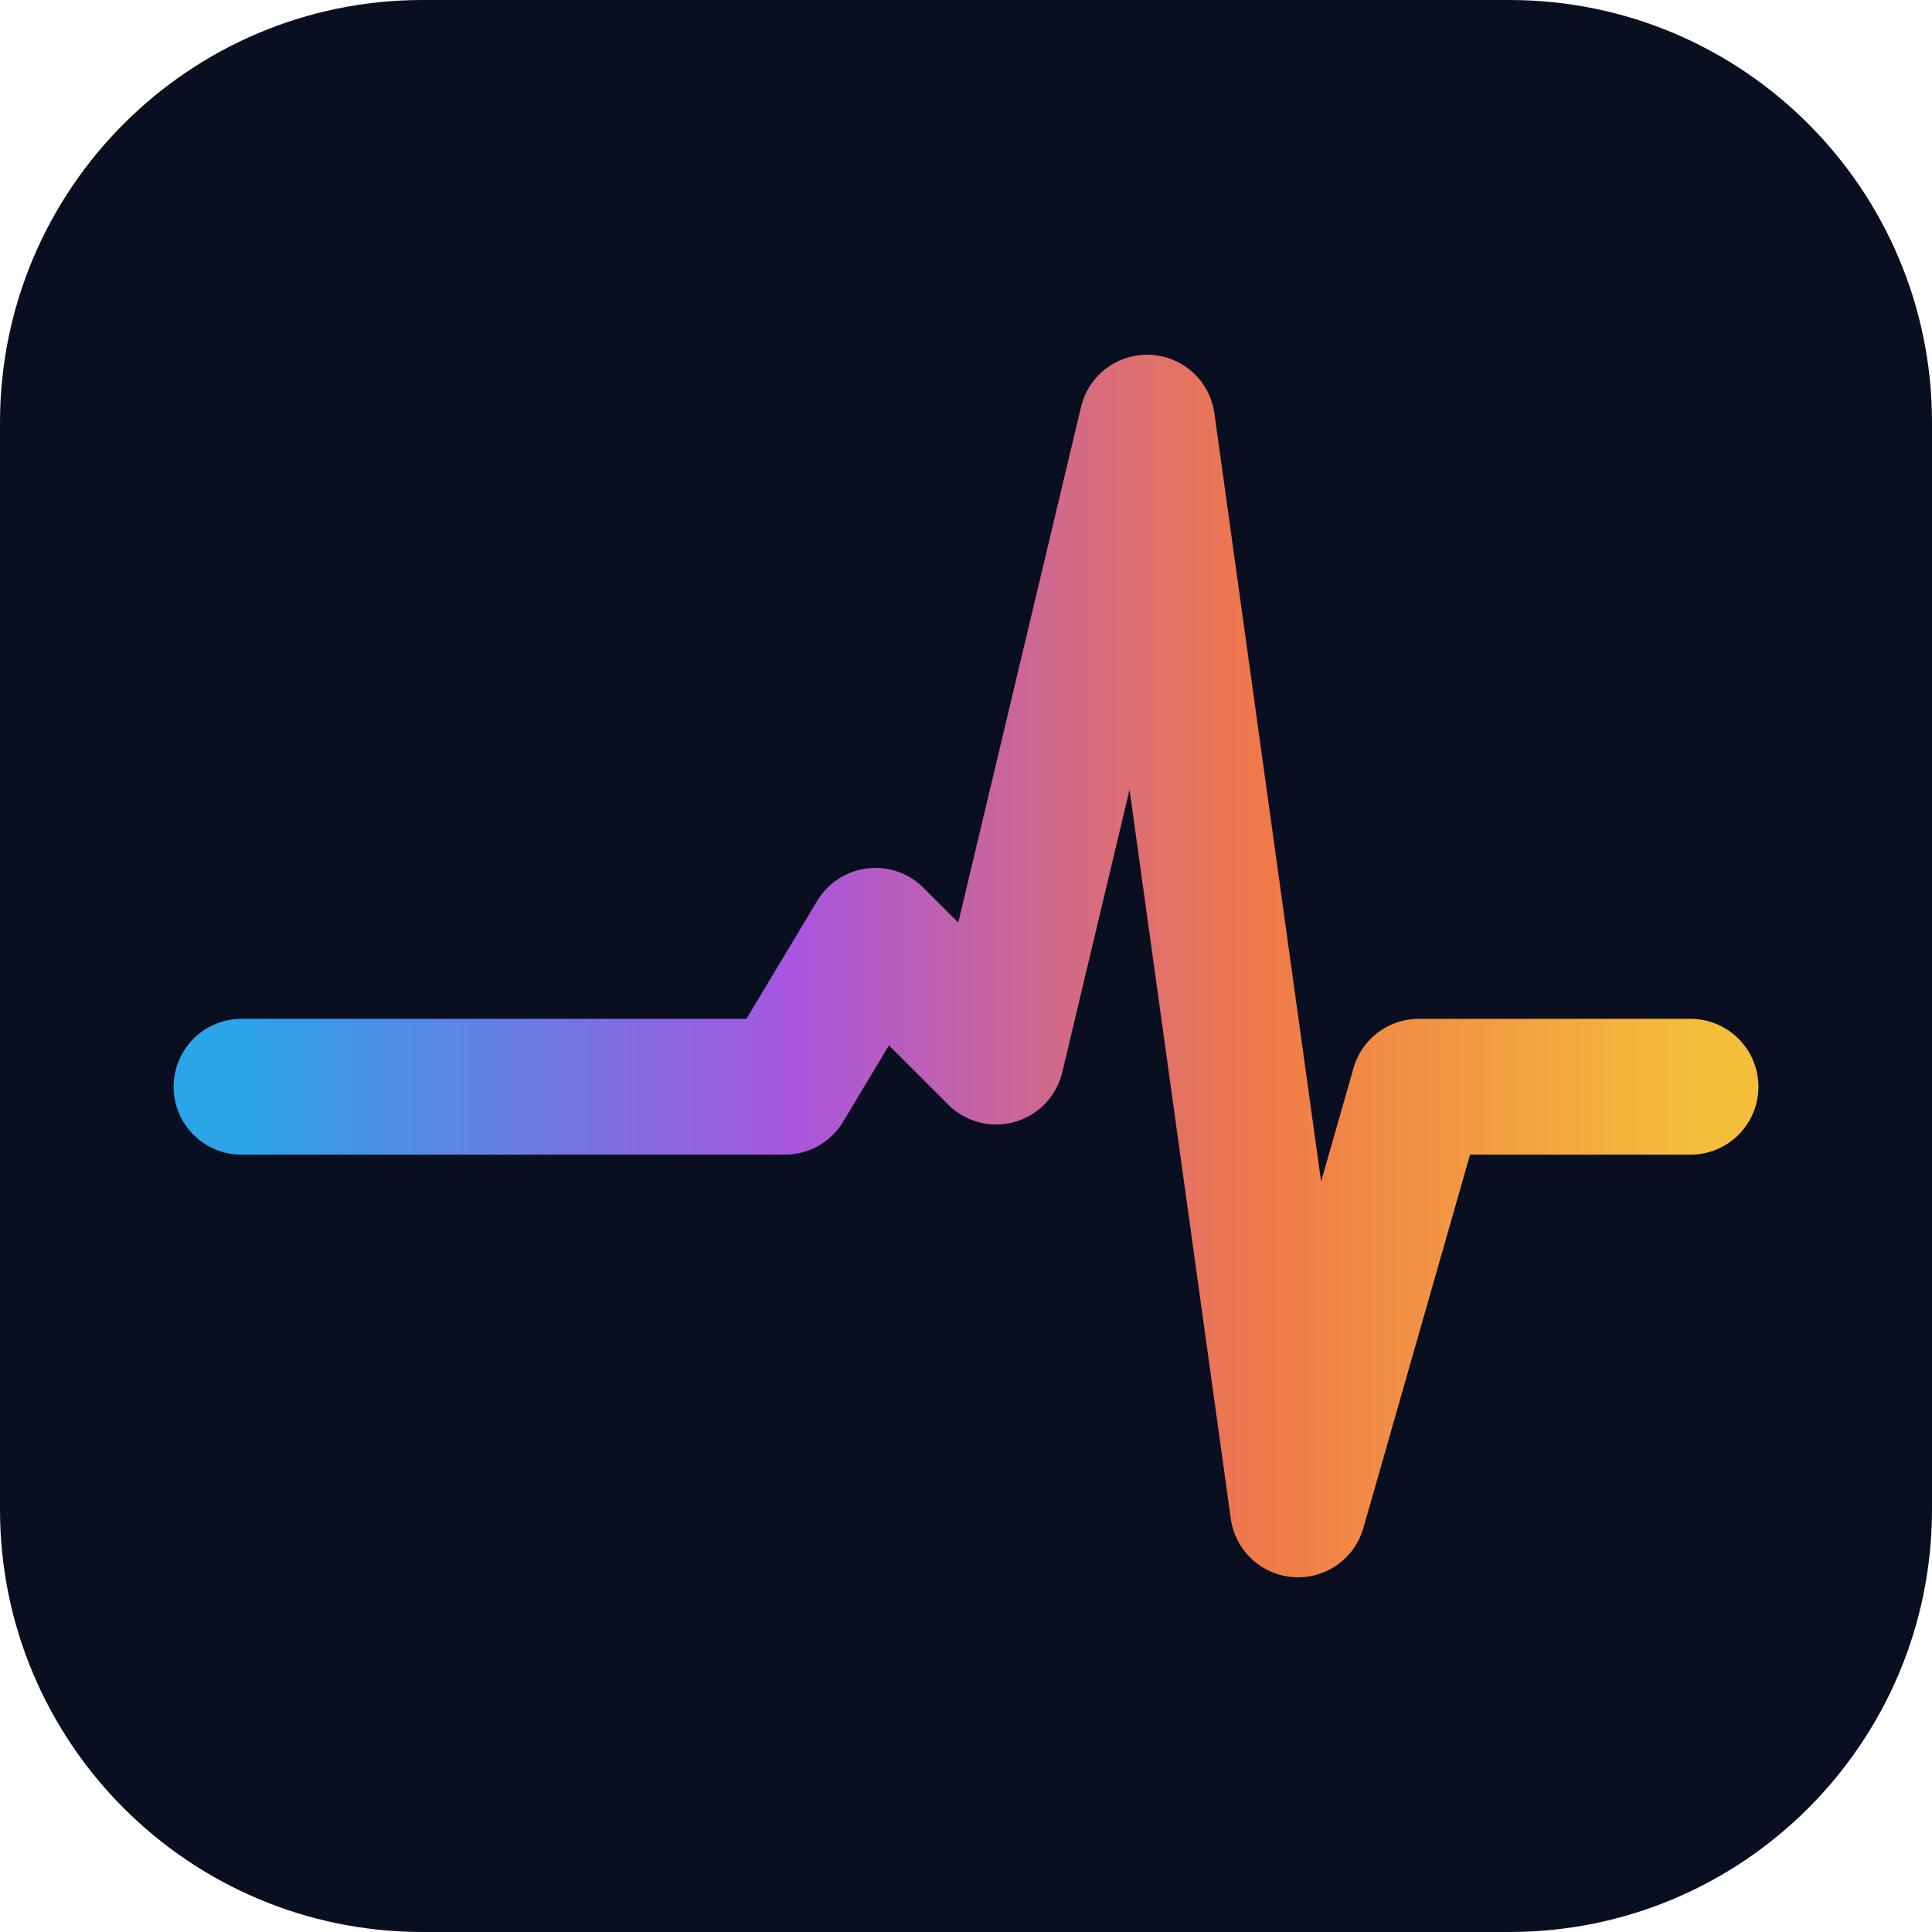
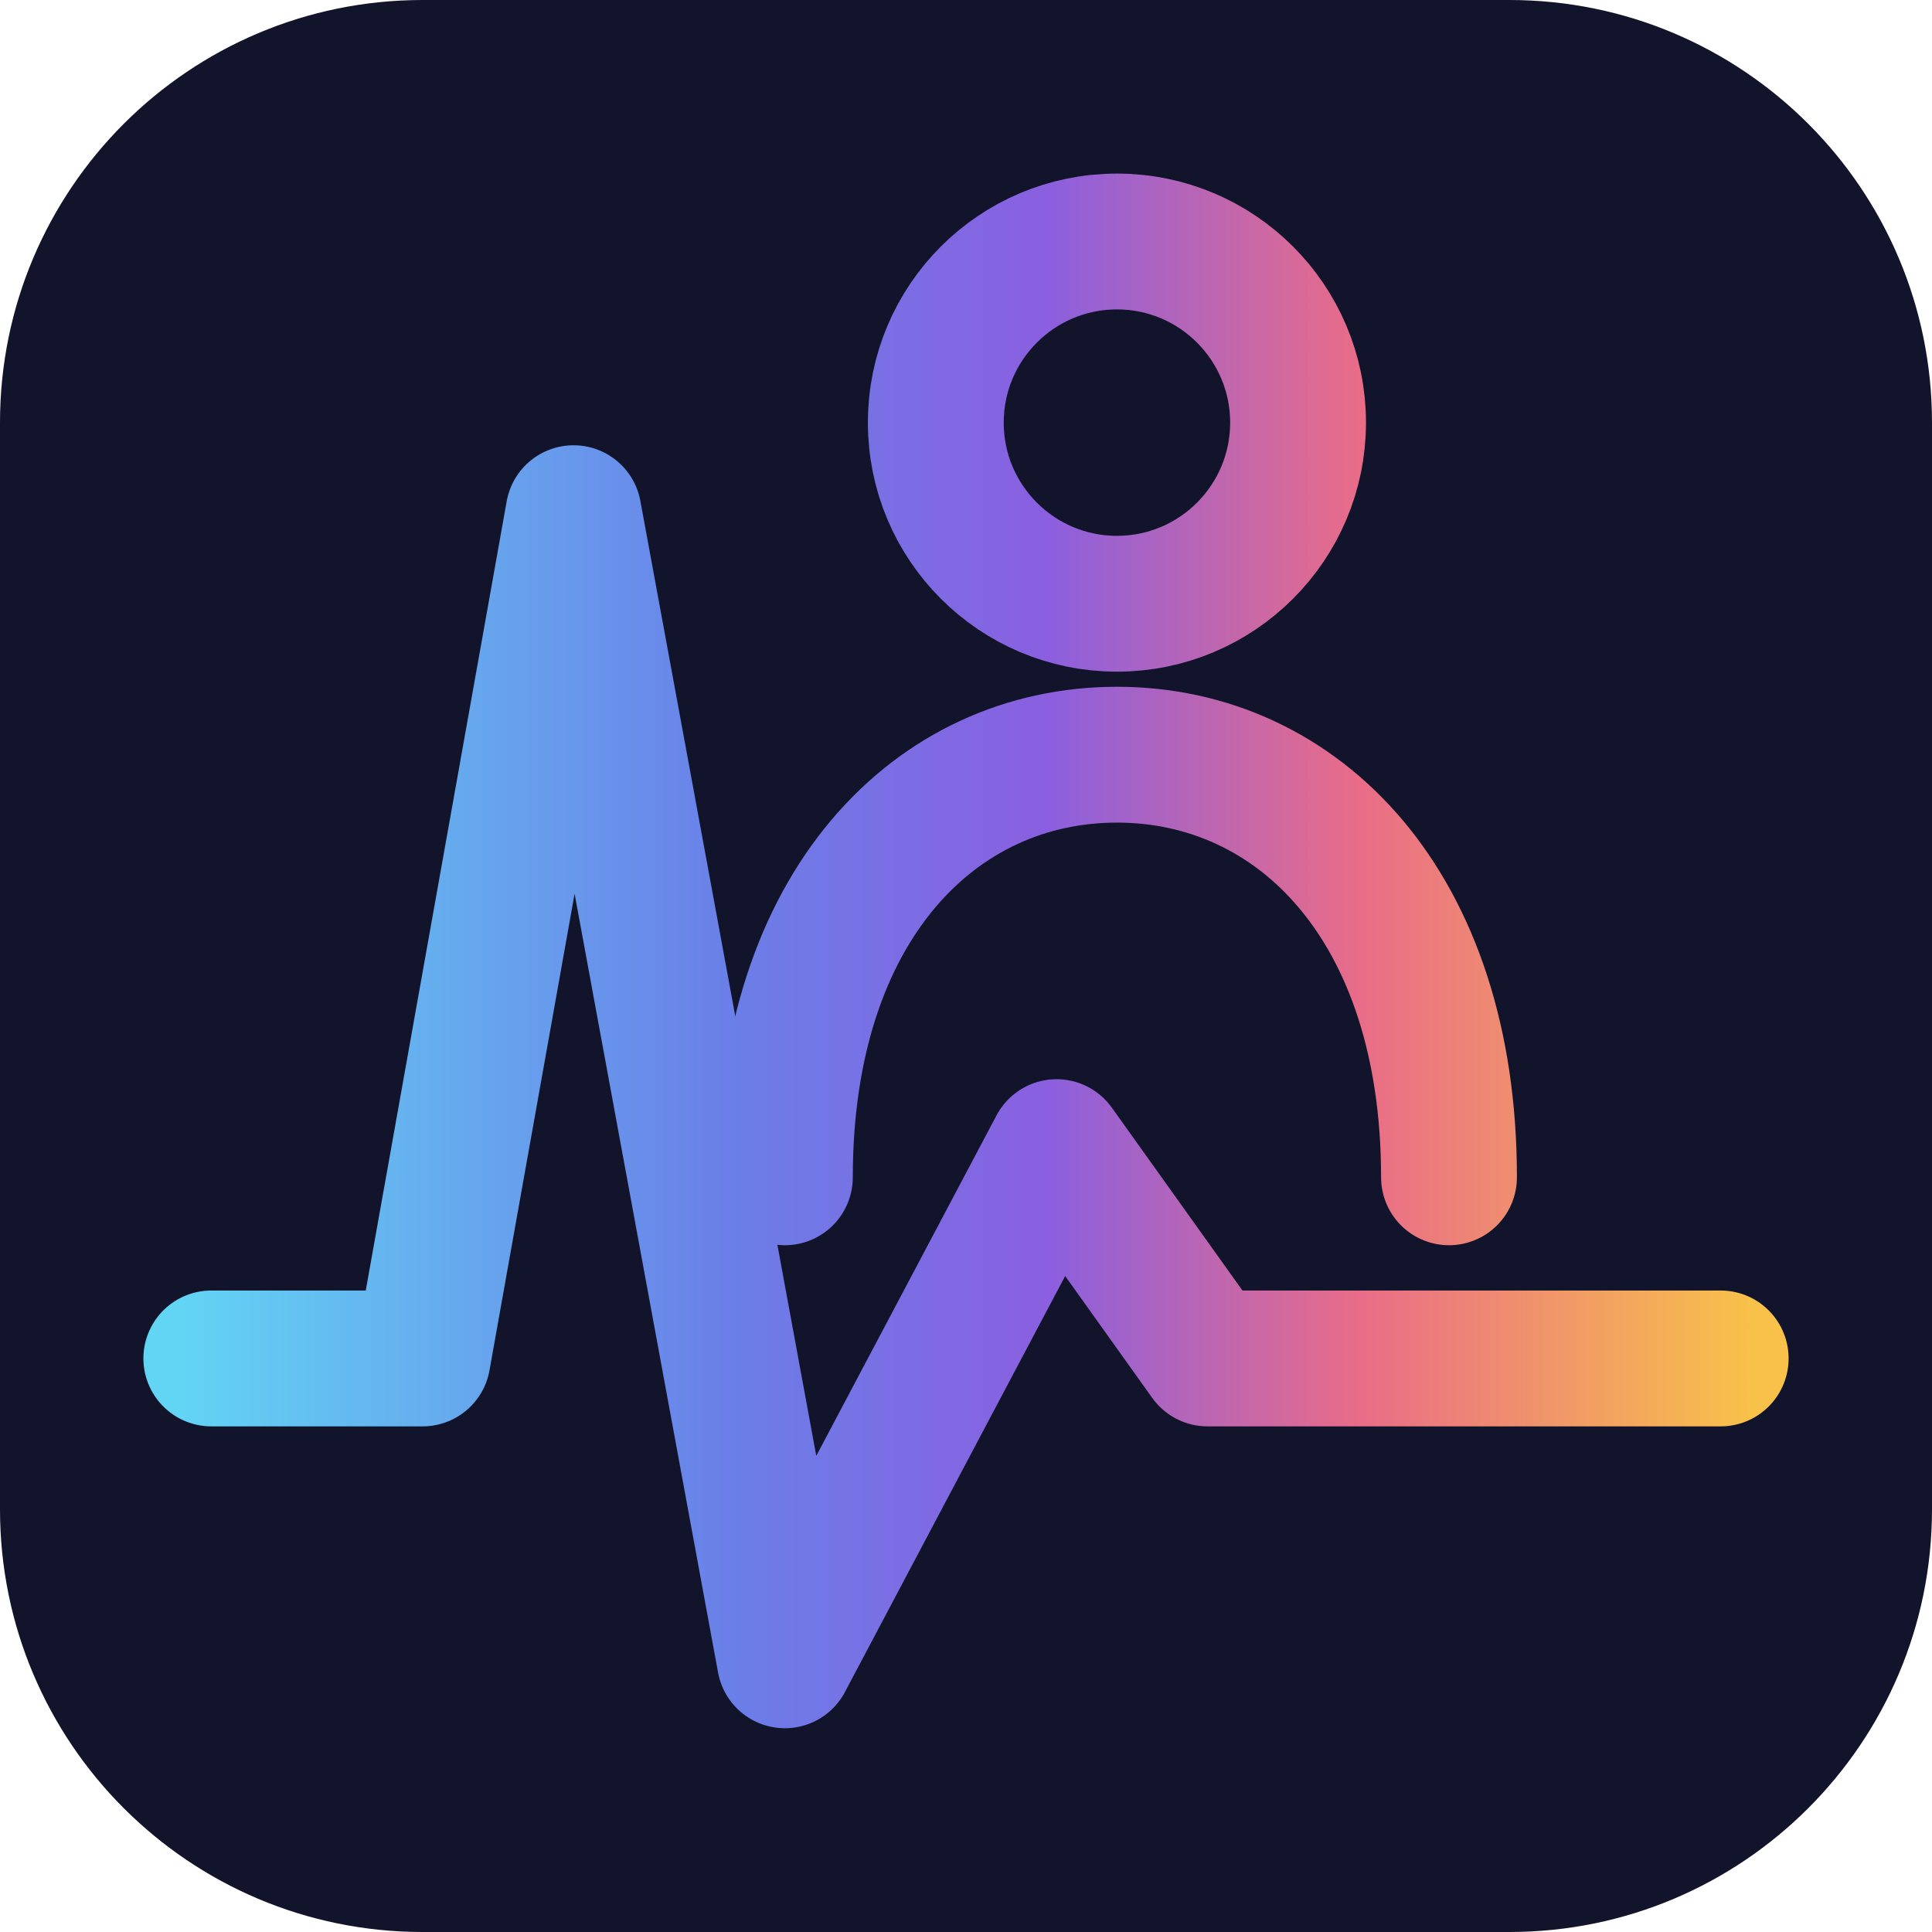
<svg xmlns="http://www.w3.org/2000/svg" viewBox="0 0 64 64">
  <defs>
-     <linearGradient id="g" x1="0" y1="0" x2="1" y2="0">
-       <stop offset="0%" stop-color="#2ba4e8" />
-       <stop offset="38%" stop-color="#a855e0" />
-       <stop offset="70%" stop-color="#f0784a" />
-       <stop offset="100%" stop-color="#f4bd3a" />
+     <linearGradient id="g" x1="6" y1="0" x2="58" y2="0" gradientUnits="userSpaceOnUse">
+       <stop offset="0" stop-color="#62d4f4" />
+       <stop offset="0.35" stop-color="#6a7fe8" />
+       <stop offset="0.55" stop-color="#8a5fe0" />
+       <stop offset="0.75" stop-color="#e96c88" />
+       <stop offset="1" stop-color="#f8c14a" />
    </linearGradient>
  </defs>
-   <rect width="64" height="64" rx="14" fill="#090e20" />
-   <path d="M8 36 H22 L26 36 L29 31 L33 35 L38 14 L43 50 L47 36 H56" fill="none" stroke="url(#g)" stroke-width="4.5" stroke-linecap="round" stroke-linejoin="round" />
+   <rect width="64" height="64" rx="14" fill="#11142a" />
+   <g fill="none" stroke="url(#g)" stroke-width="4.5" stroke-linecap="round" stroke-linejoin="round">
+     <path d="M7 45 H14 L19 17 L26 55 L35 38 L40 45 H57" />
+     <circle cx="37" cy="14" r="6" />
+     <path d="M26 39 C26 30 31 25 37 25 C43 25 48 30 48 39" />
+   </g>
</svg>
